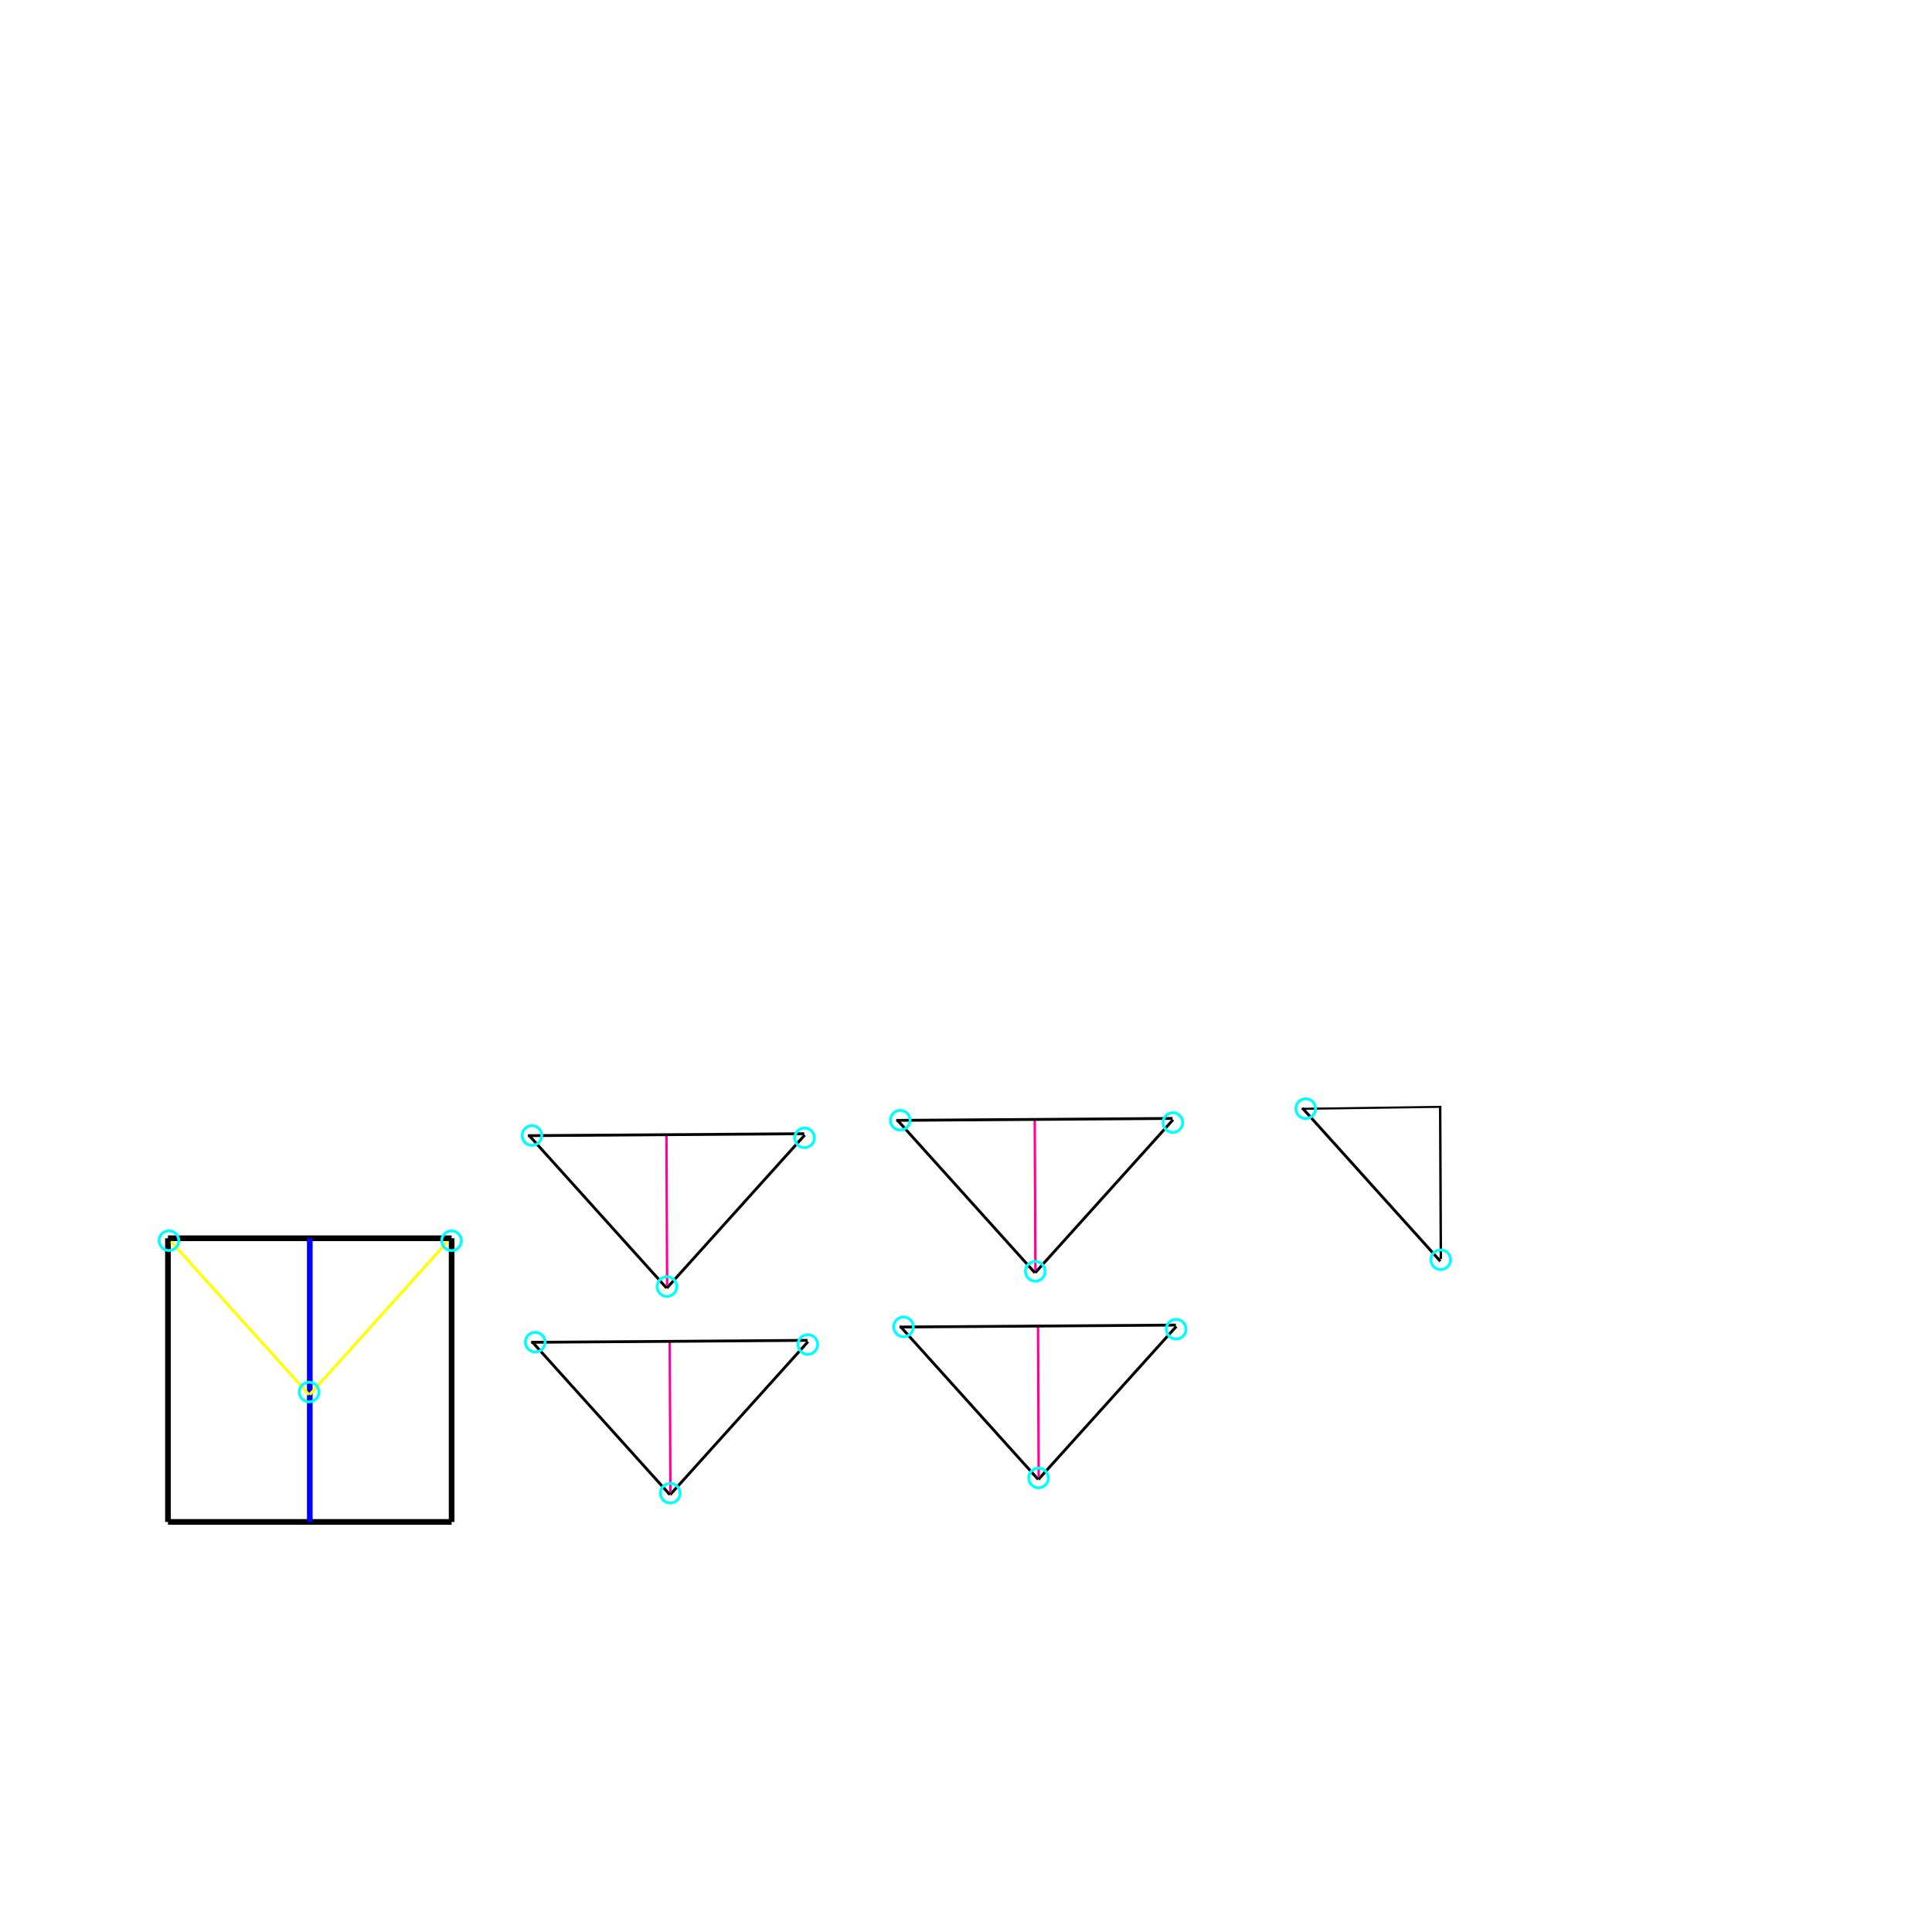
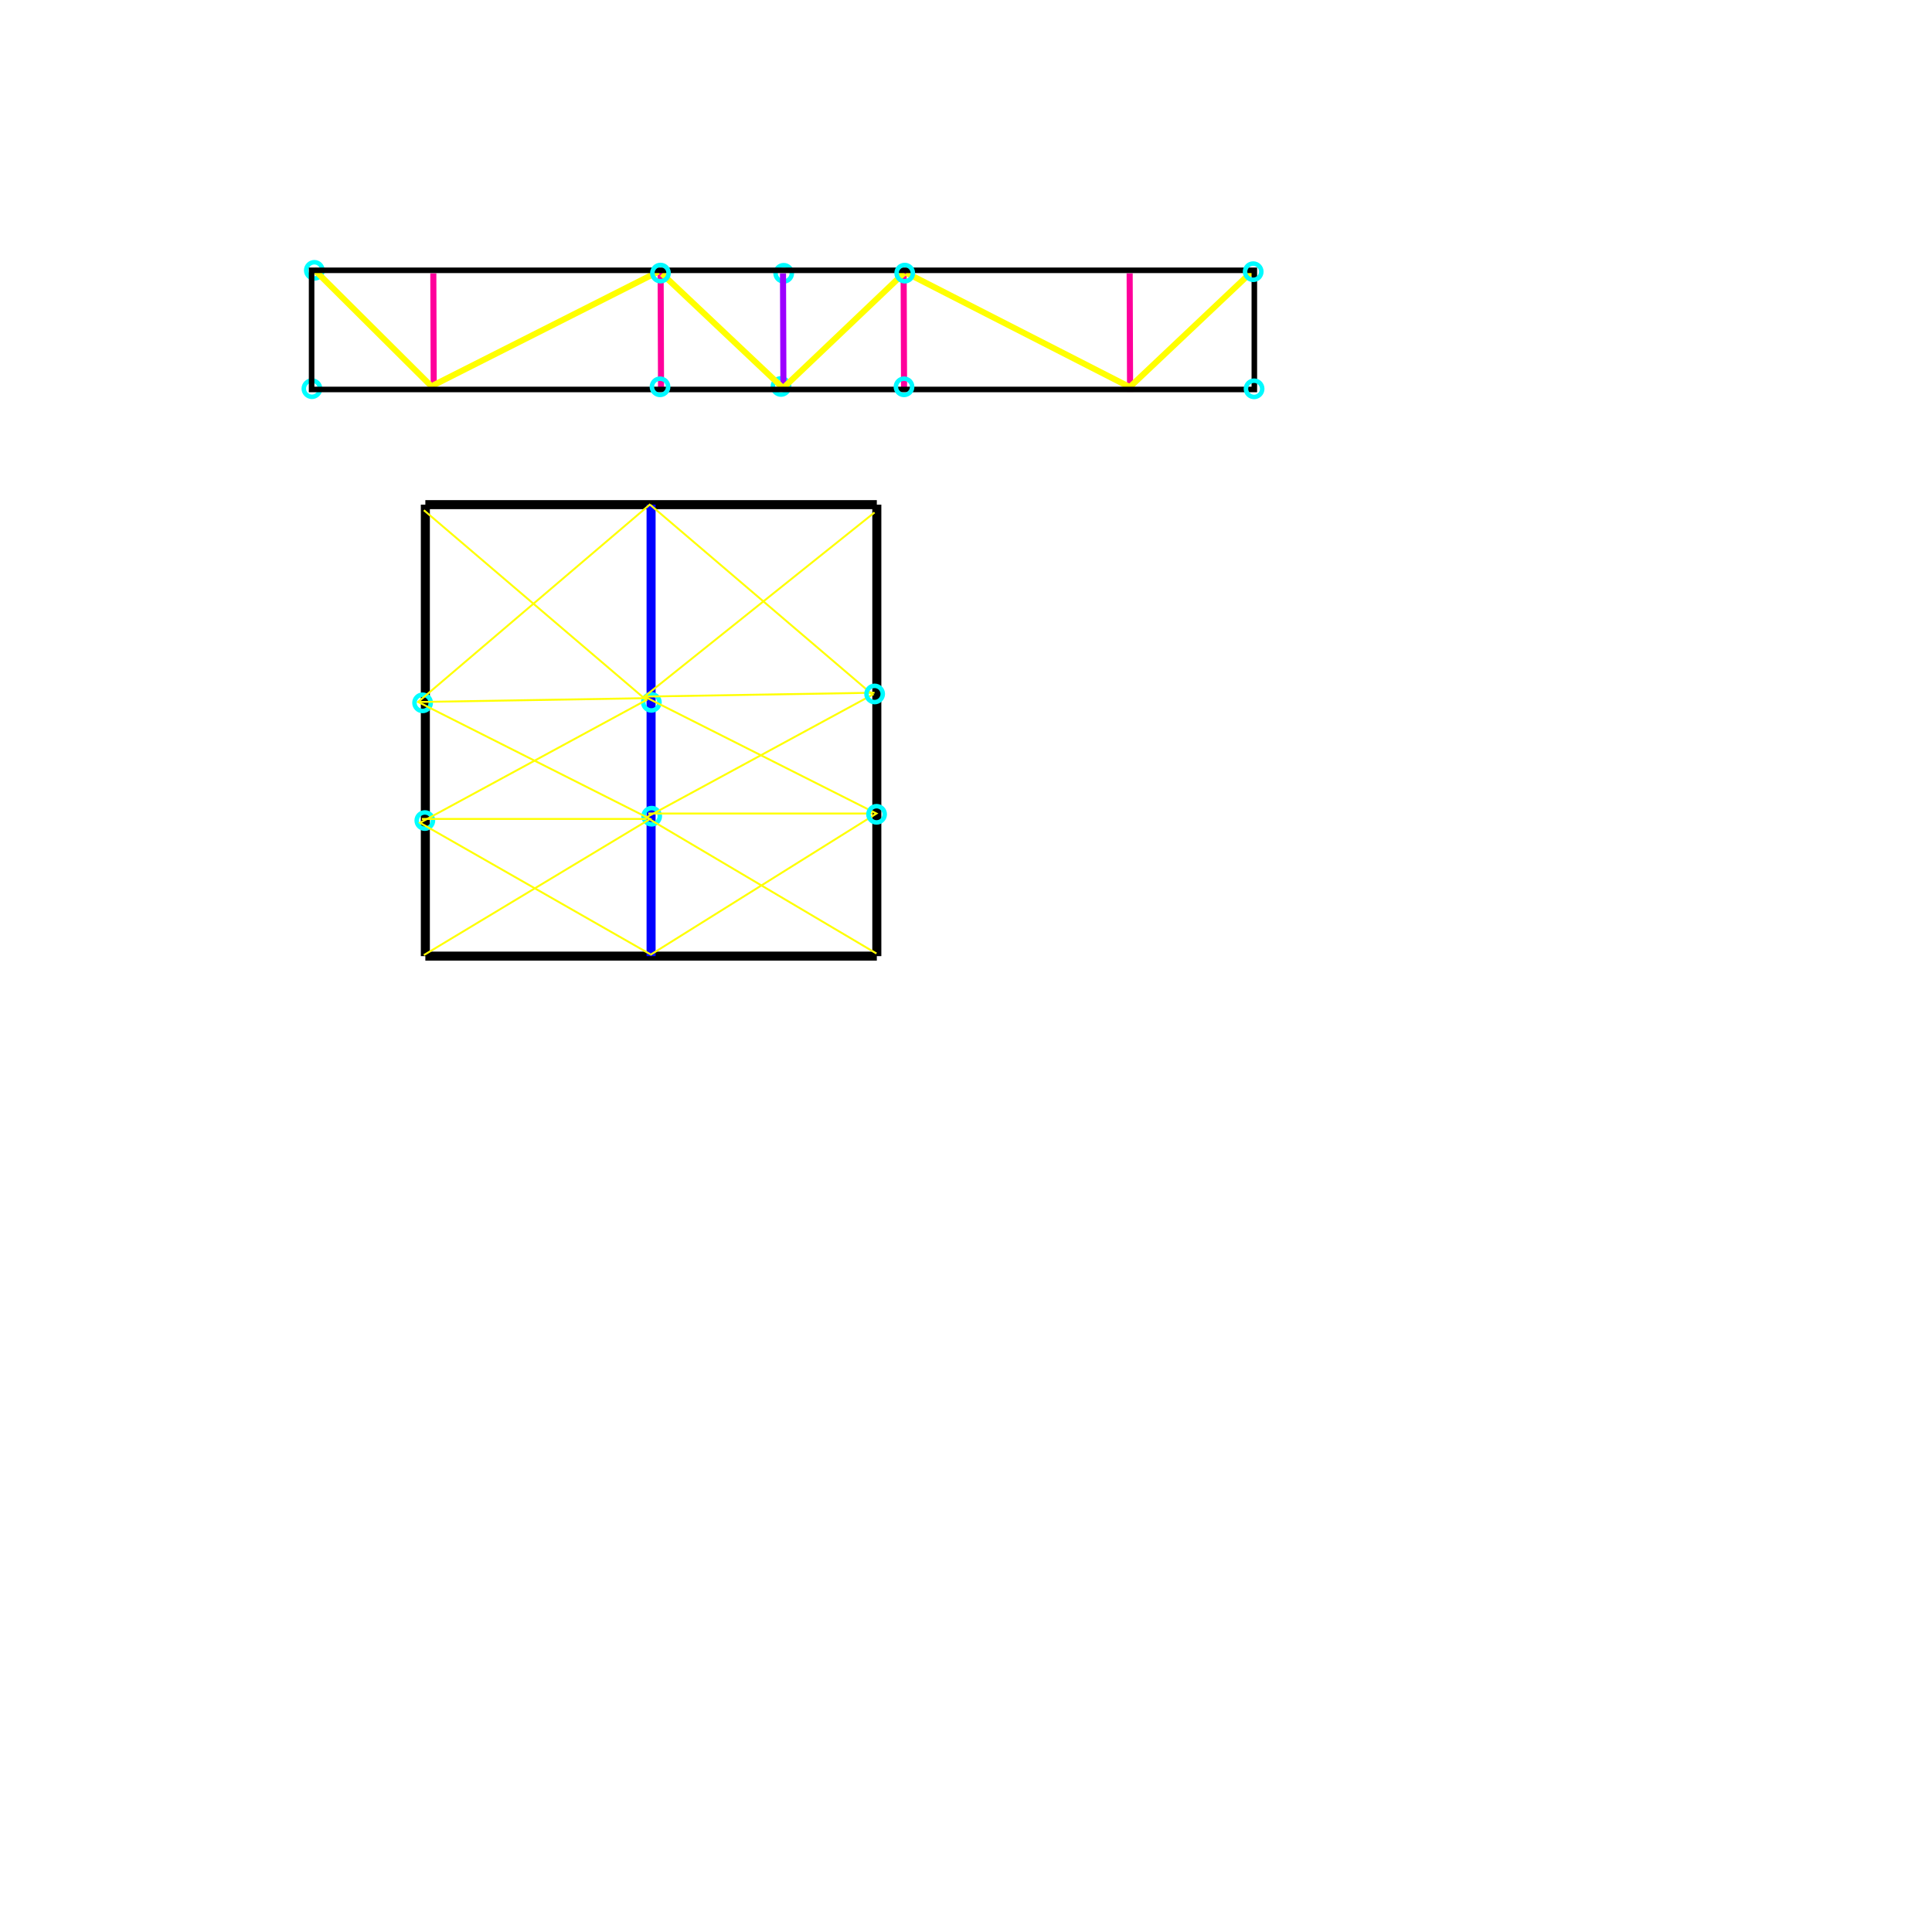
- <svg xmlns="http://www.w3.org/2000/svg" height="300px" version="1.1" width="300px" id="svg14">
+ <svg xmlns="http://www.w3.org/2000/svg" height="1000" version="1.1" width="1000" id="svg14">
  <defs id="defs2" />
-   <line stroke="#000000" stroke-width="0.881" x1="26.081" x2="70.129" y1="192.277" y2="192.277" id="line4" />
-   <line stroke="#000000" stroke-width="0.881" x1="70.129" x2="70.129" y1="192.277" y2="236.325" id="line6" />
-   <line stroke="#000000" stroke-width="0.881" x1="70.129" x2="26.081" y1="236.325" y2="236.325" id="line8" />
-   <line stroke="#000000" stroke-width="0.881" x1="26.081" x2="26.081" y1="236.325" y2="192.277" id="line10" />
-   <line stroke="#0000ff" stroke-width="0.881" x1="48.105" x2="48.105" y1="192.277" y2="236.325" id="line12" />
-   <line stroke="#0000ff" stroke-width="2.132" x1="69.491" x2="48.084" y1="192.8" y2="216.565" id="line12-9" style="stroke:#ffff00;stroke-width:0.44;stroke-dasharray:none;stroke-opacity:1" />
-   <line stroke="#0000ff" stroke-width="2.132" x1="125.466" x2="104.06" y1="208.335" y2="232.1" id="line12-9-7" style="stroke:#000000;stroke-width:0.44;stroke-dasharray:none;stroke-opacity:1" />
-   <line stroke="#0000ff" stroke-width="2.132" x1="103.994" x2="104.098" y1="208.21" y2="231.749" id="line12-9-7-0" style="stroke:#ff009b;stroke-width:0.379;stroke-dasharray:none;stroke-opacity:1" />
-   <line stroke="#0000ff" stroke-width="2.132" x1="26.569" x2="47.976" y1="192.803" y2="216.567" id="line12-9-6" style="stroke:#ffff00;stroke-width:0.44;stroke-dasharray:none;stroke-opacity:1" />
-   <line stroke="#0000ff" stroke-width="2.132" x1="82.614" x2="104.021" y1="208.335" y2="232.1" id="line12-9-6-5" style="stroke:#000000;stroke-width:0.44;stroke-dasharray:none;stroke-opacity:1" />
-   <line stroke="#0000ff" stroke-width="2.132" x1="82.485" x2="125.393" y1="208.433" y2="208.129" id="line12-9-6-5-6" style="stroke:#000000;stroke-width:0.44;stroke-dasharray:none;stroke-opacity:1" />
-   <circle style="fill:none;stroke:#00ffff;stroke-width:0.44;stroke-opacity:1" id="path1" cx="47.997" cy="216.156" r="1.527" />
-   <circle style="fill:none;stroke:#00ffff;stroke-width:0.44;stroke-opacity:1" id="path1-3" cx="104.078" cy="231.868" r="1.527" />
-   <circle style="fill:none;stroke:#00feff;stroke-width:0.44;stroke-opacity:1" id="path1-3-0" cx="125.441" cy="208.771" r="1.527" />
-   <circle style="fill:none;stroke:#00feff;stroke-width:0.44;stroke-opacity:1" id="path1-3-0-1" cx="70.118" cy="192.661" r="1.527" />
-   <circle style="fill:none;stroke:#00fdff;stroke-width:0.44;stroke-opacity:1" id="path1-3-0-1-3" cx="26.233" cy="192.65" r="1.527" />
-   <circle style="fill:none;stroke:#00fdff;stroke-width:0.44;stroke-opacity:1" id="path1-3-0-1-3-0" cx="83.111" cy="208.408" r="1.527" />
-   <line stroke="#0000ff" stroke-width="2.132" x1="124.957" x2="103.551" y1="176.248" y2="200.013" id="line12-9-7-2" style="stroke:#000000;stroke-width:0.44;stroke-dasharray:none;stroke-opacity:1" />
-   <line stroke="#0000ff" stroke-width="2.132" x1="103.485" x2="103.589" y1="176.123" y2="199.661" id="line12-9-7-0-5" style="stroke:#ff009b;stroke-width:0.379;stroke-dasharray:none;stroke-opacity:1" />
-   <line stroke="#0000ff" stroke-width="2.132" x1="82.105" x2="103.512" y1="176.248" y2="200.013" id="line12-9-6-5-2" style="stroke:#000000;stroke-width:0.44;stroke-dasharray:none;stroke-opacity:1" />
-   <line stroke="#0000ff" stroke-width="2.132" x1="81.976" x2="124.884" y1="176.346" y2="176.042" id="line12-9-6-5-6-2" style="stroke:#000000;stroke-width:0.44;stroke-dasharray:none;stroke-opacity:1" />
-   <circle style="fill:none;stroke:#00ffff;stroke-width:0.44;stroke-opacity:1" id="path1-3-7" cx="103.569" cy="199.78" r="1.527" />
-   <circle style="fill:none;stroke:#00feff;stroke-width:0.44;stroke-opacity:1" id="path1-3-0-15" cx="124.932" cy="176.684" r="1.527" />
-   <circle style="fill:none;stroke:#00fdff;stroke-width:0.44;stroke-opacity:1" id="path1-3-0-1-3-0-2" cx="82.602" cy="176.321" r="1.527" />
-   <line stroke="#0000ff" stroke-width="2.132" x1="182.654" x2="161.247" y1="205.963" y2="229.728" id="line12-9-7-01" style="stroke:#000000;stroke-width:0.44;stroke-dasharray:none;stroke-opacity:1" />
-   <line stroke="#0000ff" stroke-width="2.132" x1="161.182" x2="161.285" y1="205.838" y2="229.376" id="line12-9-7-0-8" style="stroke:#ff009b;stroke-width:0.379;stroke-dasharray:none;stroke-opacity:1" />
-   <line stroke="#0000ff" stroke-width="2.132" x1="139.802" x2="161.208" y1="205.963" y2="229.728" id="line12-9-6-5-7" style="stroke:#000000;stroke-width:0.44;stroke-dasharray:none;stroke-opacity:1" />
-   <line stroke="#0000ff" stroke-width="2.132" x1="139.673" x2="182.58" y1="206.061" y2="205.756" id="line12-9-6-5-6-6" style="stroke:#000000;stroke-width:0.44;stroke-dasharray:none;stroke-opacity:1" />
-   <circle style="fill:none;stroke:#00ffff;stroke-width:0.44;stroke-opacity:1" id="path1-3-00" cx="161.265" cy="229.495" r="1.527" />
-   <circle style="fill:none;stroke:#00feff;stroke-width:0.44;stroke-opacity:1" id="path1-3-0-9" cx="182.628" cy="206.399" r="1.527" />
-   <circle style="fill:none;stroke:#00fdff;stroke-width:0.44;stroke-opacity:1" id="path1-3-0-1-3-0-5" cx="140.298" cy="206.036" r="1.527" />
-   <line stroke="#0000ff" stroke-width="2.132" x1="182.145" x2="160.738" y1="173.875" y2="197.64" id="line12-9-7-2-6" style="stroke:#000000;stroke-width:0.44;stroke-dasharray:none;stroke-opacity:1" />
-   <line stroke="#0000ff" stroke-width="2.132" x1="160.673" x2="160.776" y1="173.75" y2="197.289" id="line12-9-7-0-5-2" style="stroke:#ff009b;stroke-width:0.379;stroke-dasharray:none;stroke-opacity:1" />
-   <line stroke="#0000ff" stroke-width="2.132" x1="139.293" x2="160.699" y1="173.875" y2="197.64" id="line12-9-6-5-2-8" style="stroke:#000000;stroke-width:0.44;stroke-dasharray:none;stroke-opacity:1" />
-   <line stroke="#0000ff" stroke-width="2.132" x1="139.164" x2="182.071" y1="173.973" y2="173.669" id="line12-9-6-5-6-2-5" style="stroke:#000000;stroke-width:0.44;stroke-dasharray:none;stroke-opacity:1" />
-   <circle style="fill:none;stroke:#00ffff;stroke-width:0.44;stroke-opacity:1" id="path1-3-7-9" cx="160.756" cy="197.408" r="1.527" />
-   <circle style="fill:none;stroke:#00feff;stroke-width:0.44;stroke-opacity:1" id="path1-3-0-15-4" cx="182.119" cy="174.311" r="1.527" />
-   <circle style="fill:none;stroke:#00fdff;stroke-width:0.44;stroke-opacity:1" id="path1-3-0-1-3-0-2-3" cx="139.789" cy="173.948" r="1.527" />
-   <line stroke="#0000ff" stroke-width="2.132" x1="223.63" x2="223.734" y1="171.951" y2="195.489" id="line12-9-7-0-5-2-3" style="stroke:#000000;stroke-width:0.379;stroke-dasharray:none;stroke-opacity:1" />
-   <line stroke="#0000ff" stroke-width="2.132" x1="202.25" x2="223.657" y1="172.076" y2="195.841" id="line12-9-6-5-2-8-0" style="stroke:#000000;stroke-width:0.44;stroke-dasharray:none;stroke-opacity:1" />
-   <line stroke="#0000ff" stroke-width="2.132" x1="202.125" x2="223.821" y1="172.176" y2="171.867" id="line12-9-6-5-6-2-5-4" style="stroke:#000000;stroke-width:0.316;stroke-dasharray:none;stroke-opacity:1" />
-   <circle style="fill:none;stroke:#00ffff;stroke-width:0.44;stroke-opacity:1" id="path1-3-7-9-8" cx="223.714" cy="195.608" r="1.527" />
-   <circle style="fill:none;stroke:#00fdff;stroke-width:0.44;stroke-opacity:1" id="path1-3-0-1-3-0-2-3-5" cx="202.747" cy="172.149" r="1.527" />
+   <line stroke="#000000" stroke-width="4.674" x1="220.159" x2="453.842" y1="261.204" y2="261.204" id="line4" />
+   <line stroke="#000000" stroke-width="4.674" x1="453.842" x2="453.842" y1="261.204" y2="494.887" id="line6" />
+   <line stroke="#000000" stroke-width="4.674" x1="453.842" x2="220.159" y1="494.887" y2="494.887" id="line8" />
+   <line stroke="#000000" stroke-width="4.674" x1="220.159" x2="220.159" y1="494.887" y2="261.204" id="line10" />
+   <line stroke="#0000ff" stroke-width="4.674" x1="337" x2="337" y1="261.204" y2="494.887" id="line12" style="stroke:#0000ff" />
+   <circle style="fill:none;stroke:#00ffff;stroke-width:2.337;stroke-dasharray:none;stroke-opacity:1" id="path13250-1-7-3-7-9-5-0-6-1-8-1-1-6" cx="162.698" cy="139.935" r="4.213" />
+   <circle style="fill:none;stroke:#00fdff;stroke-width:2.337;stroke-dasharray:none;stroke-opacity:1" id="path13250-1-7-3-7-9-5-0-6-1-8-1-1-6-9" cx="405.638" cy="141.467" r="4.213" />
+   <circle style="fill:none;stroke:#00fdff;stroke-width:2.337;stroke-dasharray:none;stroke-opacity:1" id="path13250-1-7-3-7-9-5-0-6-1-8-1-1-6-9-5" cx="337.133" cy="363.534" r="4.213" />
+   <circle style="fill:none;stroke:#00fcff;stroke-width:2.337;stroke-dasharray:none;stroke-opacity:1" id="path13250-1-7-3-7-9-5-0-6-1-8-1-1-6-9-5-1" cx="337.307" cy="422.465" r="4.213" />
+   <circle style="fill:none;stroke:#00fcff;stroke-width:2.337;stroke-dasharray:none;stroke-opacity:1" id="path13250-1-7-3-7-9-5-0-6-1-8-1-1-6-9-5-1-3" cx="404.249" cy="200.023" r="4.213" />
+   <circle style="fill:none;stroke:#00ffff;stroke-width:2.337;stroke-dasharray:none;stroke-opacity:1" id="path13250-1-7-3-7-9-5-0-6-1-8-1-1-6-2" cx="218.739" cy="363.783" r="4.213" />
+   <circle style="fill:none;stroke:#00feff;stroke-width:2.337;stroke-dasharray:none;stroke-opacity:1" id="path13250-1-7-3-7-9-5-0-6-1-8-1-1-6-4-1" cx="161.454" cy="201.176" r="4.213" />
+   <circle style="fill:none;stroke:#00feff;stroke-width:2.337;stroke-dasharray:none;stroke-opacity:1" id="path13250-1-7-3-7-9-5-0-6-1-8-1-1-6-4-1-9" cx="219.888" cy="424.711" r="4.213" />
+   <path style="fill:none;stroke:#ff009b;stroke-width:3.145px;stroke-linecap:butt;stroke-linejoin:miter;stroke-opacity:1" d="m 224.284,141.489 0.215,60.999" id="path2-1" />
+   <path style="fill:none;stroke:#ff009b;stroke-width:3.145px;stroke-linecap:butt;stroke-linejoin:miter;stroke-opacity:1" d="m 341.937,140.601 0.215,60.999" id="path2-5-7" />
+   <path style="fill:none;stroke:#9b00ff;stroke-width:3.145px;stroke-linecap:butt;stroke-linejoin:miter;stroke-opacity:1" d="m 405.283,141.489 0.215,60.999" id="path2-5-4-55" />
+   <path style="fill:none;stroke:#ff009b;stroke-width:3.154px;stroke-linecap:butt;stroke-linejoin:miter;stroke-opacity:1" d="m 467.722,140.006 0.215,61.35" id="path2-5-4-5-4" />
+   <path style="fill:none;stroke:#ff009b;stroke-width:3.154px;stroke-linecap:butt;stroke-linejoin:miter;stroke-opacity:1" d="m 584.71,141.482 0.215,61.35" id="path2-5-4-5-4-3" />
+   <path style="fill:none;stroke:#ffff00;stroke-width:3.115px;stroke-linecap:butt;stroke-linejoin:miter;stroke-opacity:1" d="m 162.478,139.389 61.645,61.346" id="path3-6" />
+   <path style="fill:none;stroke:#ffff00;stroke-width:3.115px;stroke-linecap:butt;stroke-linejoin:miter;stroke-opacity:1" d="m 340.782,140.588 -116.414,58.783" id="path3-1-7" />
+   <path style="fill:none;stroke:#ffff00;stroke-width:3.115px;stroke-linecap:butt;stroke-linejoin:miter;stroke-opacity:1" d="m 467.993,141.235 -62.332,59.339" id="path3-1-2-8" />
+   <path style="fill:none;stroke:#ffff00;stroke-width:3.115px;stroke-linecap:butt;stroke-linejoin:miter;stroke-opacity:1" d="M 648.262,140.324 585.004,200.126" id="path3-1-2-8-9" />
+   <path style="fill:none;stroke:#ffff00;stroke-width:3.115px;stroke-linecap:butt;stroke-linejoin:miter;stroke-opacity:1" d="m 342.667,141.699 62.336,58.879" id="path3-4-41" />
+   <path style="fill:none;stroke:#ffff00;stroke-width:3.115px;stroke-linecap:butt;stroke-linejoin:miter;stroke-opacity:1" d="m 469.077,141.236 116.136,59.34" id="path3-4-4-7" />
+   <rect style="fill:none;fill-opacity:1;stroke:#000000;stroke-width:2.872;stroke-opacity:1" id="rect3-1" width="487.96" height="61.673" x="161.281" y="139.913" />
+   <path style="fill:none;stroke:#ffff00;stroke-width:1px;stroke-linecap:butt;stroke-linejoin:miter;stroke-opacity:1" d="M 336.535,494.291 453.656,421.08 333.557,360.534 452.663,265.249" id="path6" />
+   <path style="fill:none;stroke:#ffff00;stroke-width:1px;stroke-linecap:butt;stroke-linejoin:miter;stroke-opacity:1" d="m 336.535,261.279 115.136,98.263 -117.121,63.523 119.106,70.471" id="path7" />
+   <path style="fill:none;stroke:#ffff00;stroke-width:1px;stroke-linecap:butt;stroke-linejoin:miter;stroke-opacity:1" d="M 335.542,421.08 H 451.671" id="path8" />
+   <path style="fill:none;stroke:#ffff00;stroke-width:1px;stroke-linecap:butt;stroke-linejoin:miter;stroke-opacity:1" d="m 334.55,360.534 118.114,-1.985" id="path9" />
+   <path style="fill:none;stroke:#ffff00;stroke-width:1px;stroke-linecap:butt;stroke-linejoin:miter;stroke-opacity:1" d="M 219.39,494.354 336.511,423.883 216.413,363.337 336.615,260.928" id="path6-6" />
+   <path style="fill:none;stroke:#ffff00;stroke-width:1px;stroke-linecap:butt;stroke-linejoin:miter;stroke-opacity:1" d="m 219.39,264.082 115.136,98.263 -117.121,63.523 119.106,68.005" id="path7-5" />
+   <path style="fill:none;stroke:#ffff00;stroke-width:1px;stroke-linecap:butt;stroke-linejoin:miter;stroke-opacity:1" d="M 218.398,423.883 H 334.526" id="path8-9" />
+   <path style="fill:none;stroke:#ffff00;stroke-width:1px;stroke-linecap:butt;stroke-linejoin:miter;stroke-opacity:1" d="m 217.405,363.337 118.114,-1.985" id="path9-5" />
+   <circle style="fill:none;stroke:#00fbff;stroke-width:2.337;stroke-dasharray:none;stroke-opacity:1" id="path13250-1-7-3-7-9-5-0-6-1-8-1-1-6-9-5-1-2" cx="648.652" cy="140.628" r="4.213" />
+   <circle style="fill:none;stroke:#00fbff;stroke-width:2.337;stroke-dasharray:none;stroke-opacity:1" id="path13250-1-7-3-7-9-5-0-6-1-8-1-1-6-9-5-1-2-7" cx="452.707" cy="359.191" r="4.213" />
+   <circle style="fill:none;stroke:#00faff;stroke-width:2.337;stroke-dasharray:none;stroke-opacity:1" id="path13250-1-7-3-7-9-5-0-6-1-8-1-1-6-9-5-1-2-7-1" cx="649.115" cy="201.253" r="4.213" />
+   <circle style="fill:none;stroke:#00f9ff;stroke-width:2.337;stroke-dasharray:none;stroke-opacity:1" id="path13250-1-7-3-7-9-5-0-6-1-8-1-1-6-9-5-1-2-7-1-2" cx="341.863" cy="141.35" r="4.213" />
+   <circle style="fill:none;stroke:#00f9ff;stroke-width:2.337;stroke-dasharray:none;stroke-opacity:1" id="path13250-1-7-3-7-9-5-0-6-1-8-1-1-6-9-5-1-2-7-1-2-8" cx="468.283" cy="141.371" r="4.213" />
+   <circle style="fill:none;stroke:#00f8ff;stroke-width:2.337;stroke-dasharray:none;stroke-opacity:1" id="path13250-1-7-3-7-9-5-0-6-1-8-1-1-6-9-5-1-2-7-1-2-8-3" cx="467.92" cy="200.209" r="4.213" />
+   <circle style="fill:none;stroke:#00f8ff;stroke-width:2.337;stroke-dasharray:none;stroke-opacity:1" id="path13250-1-7-3-7-9-5-0-6-1-8-1-1-6-9-5-1-2-7-1-2-8-3-2" cx="341.629" cy="200.204" r="4.213" />
+   <circle style="fill:none;stroke:#00faff;stroke-width:2.337;stroke-dasharray:none;stroke-opacity:1" id="path13250-1-7-3-7-9-5-0-6-1-8-1-1-6-9-5-1-2-7-1-8" cx="453.713" cy="421.479" r="4.213" />
</svg>
